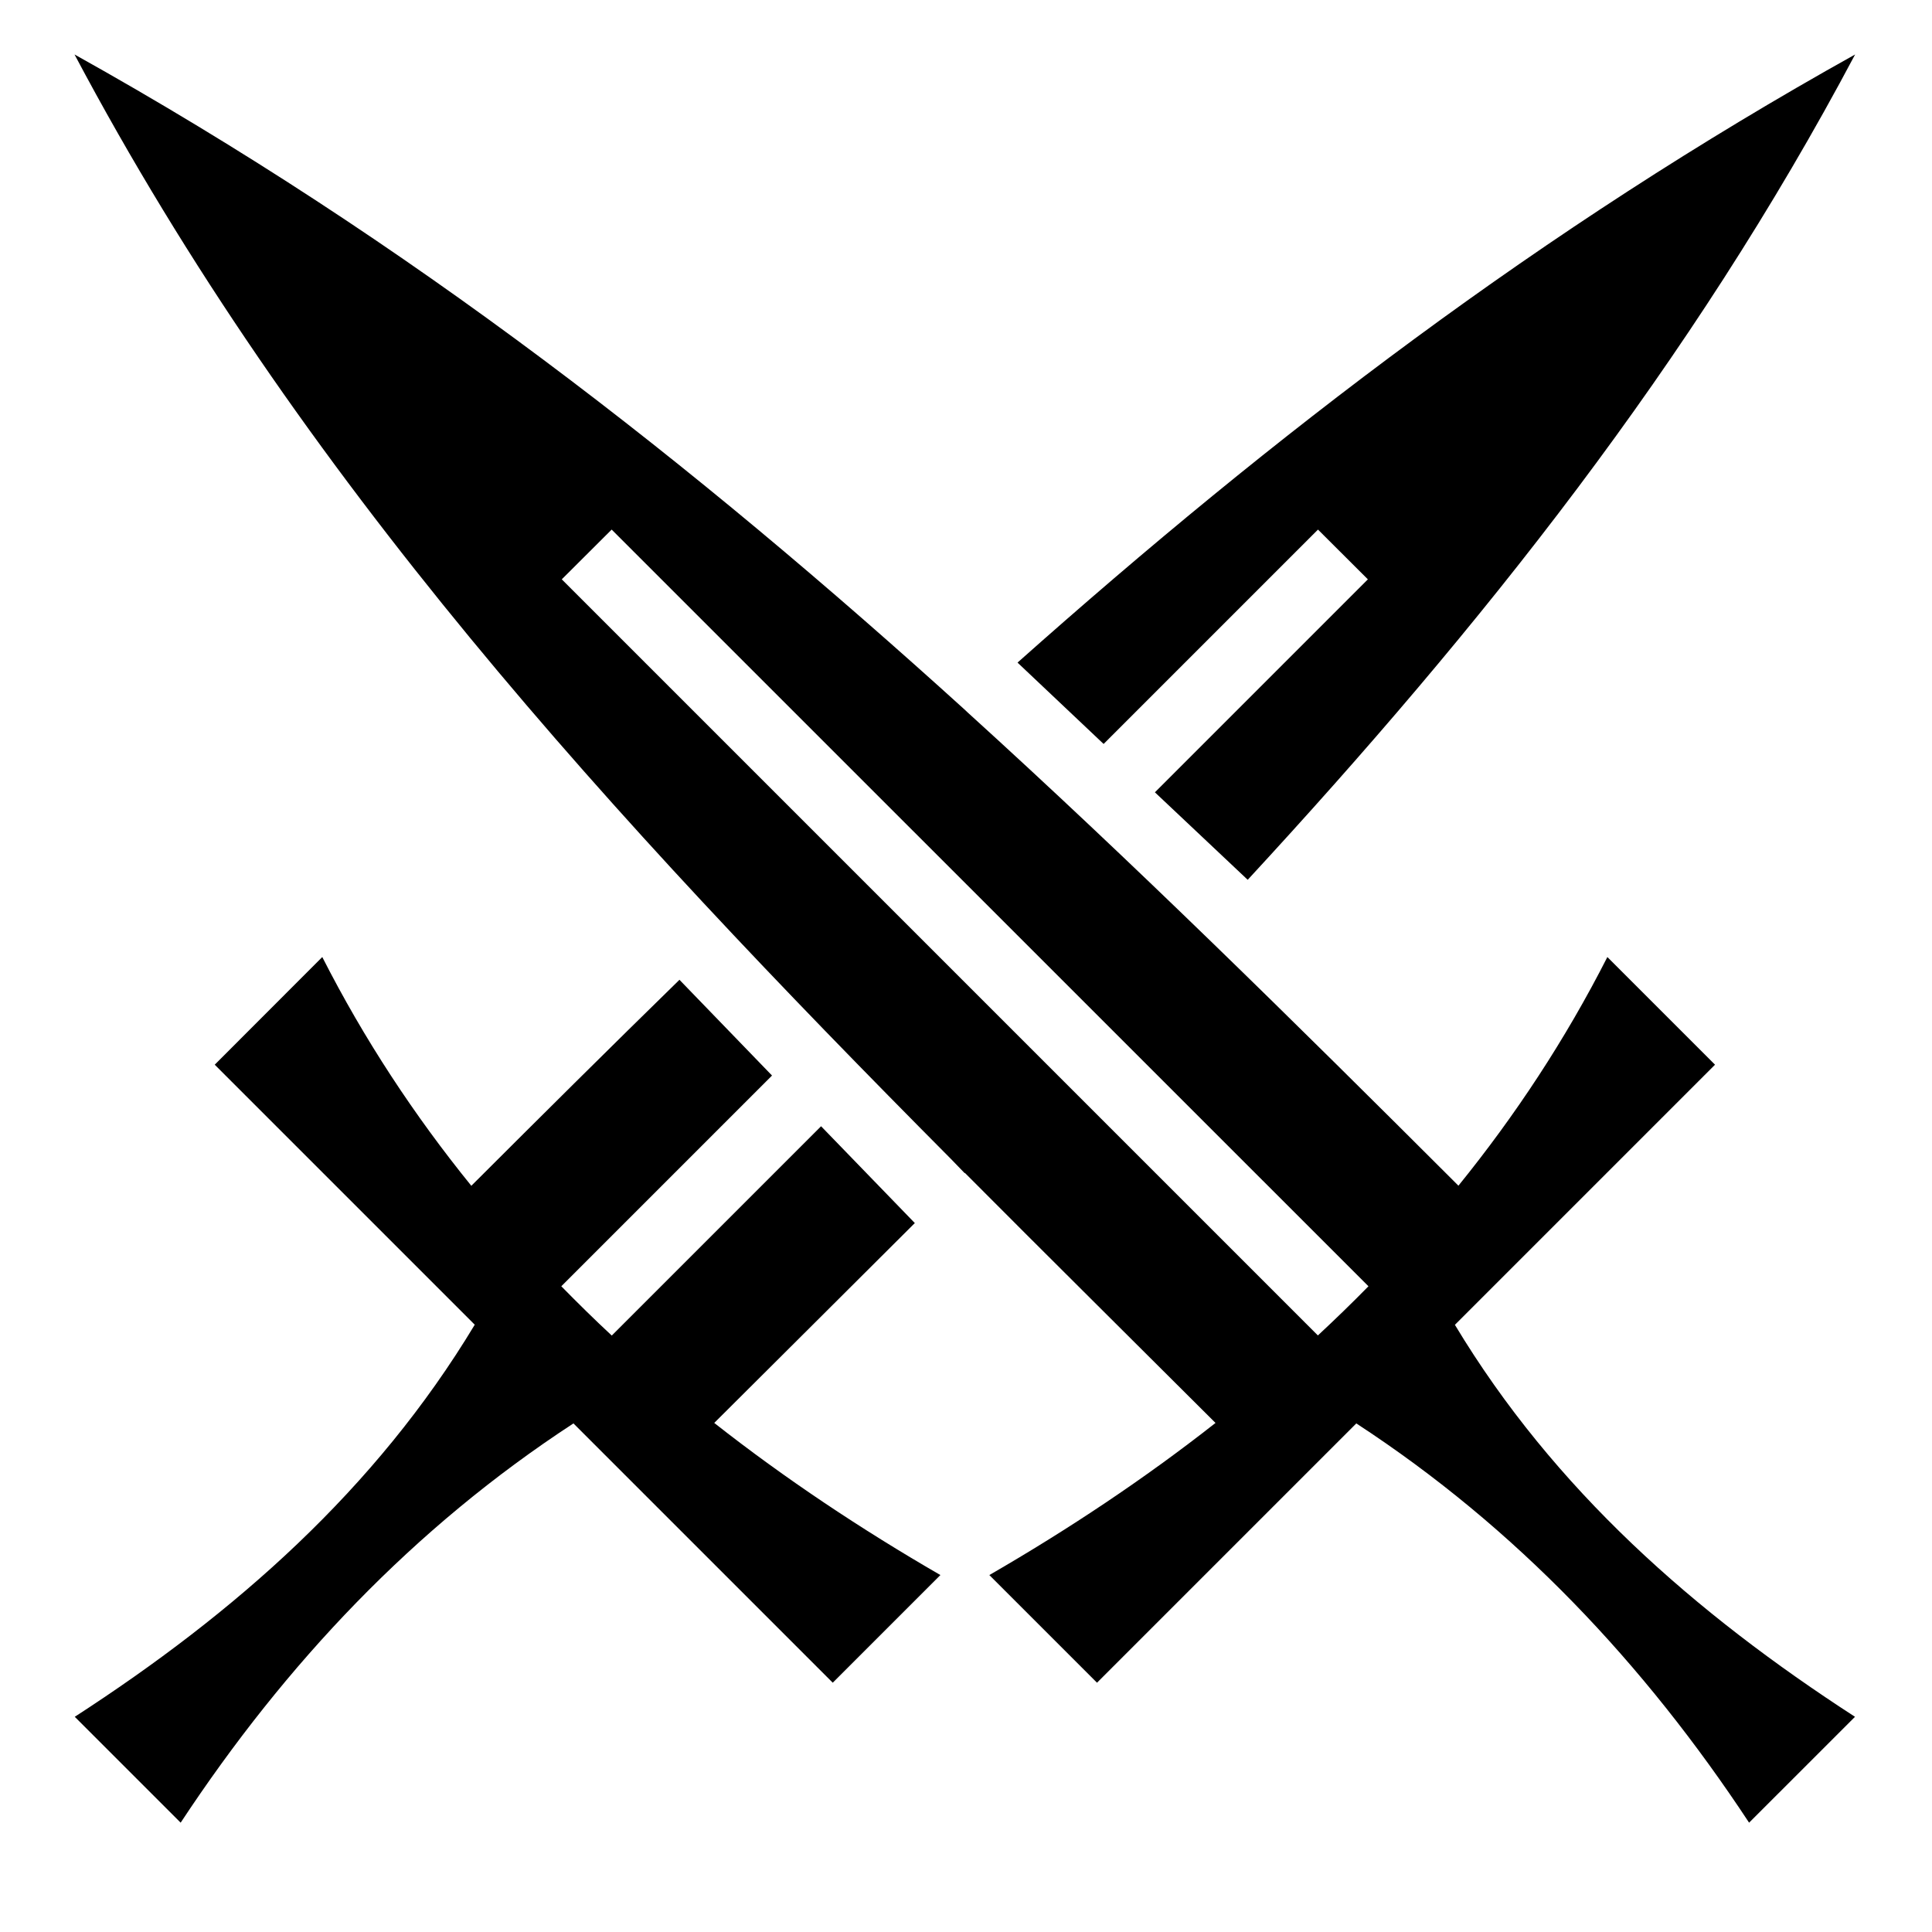
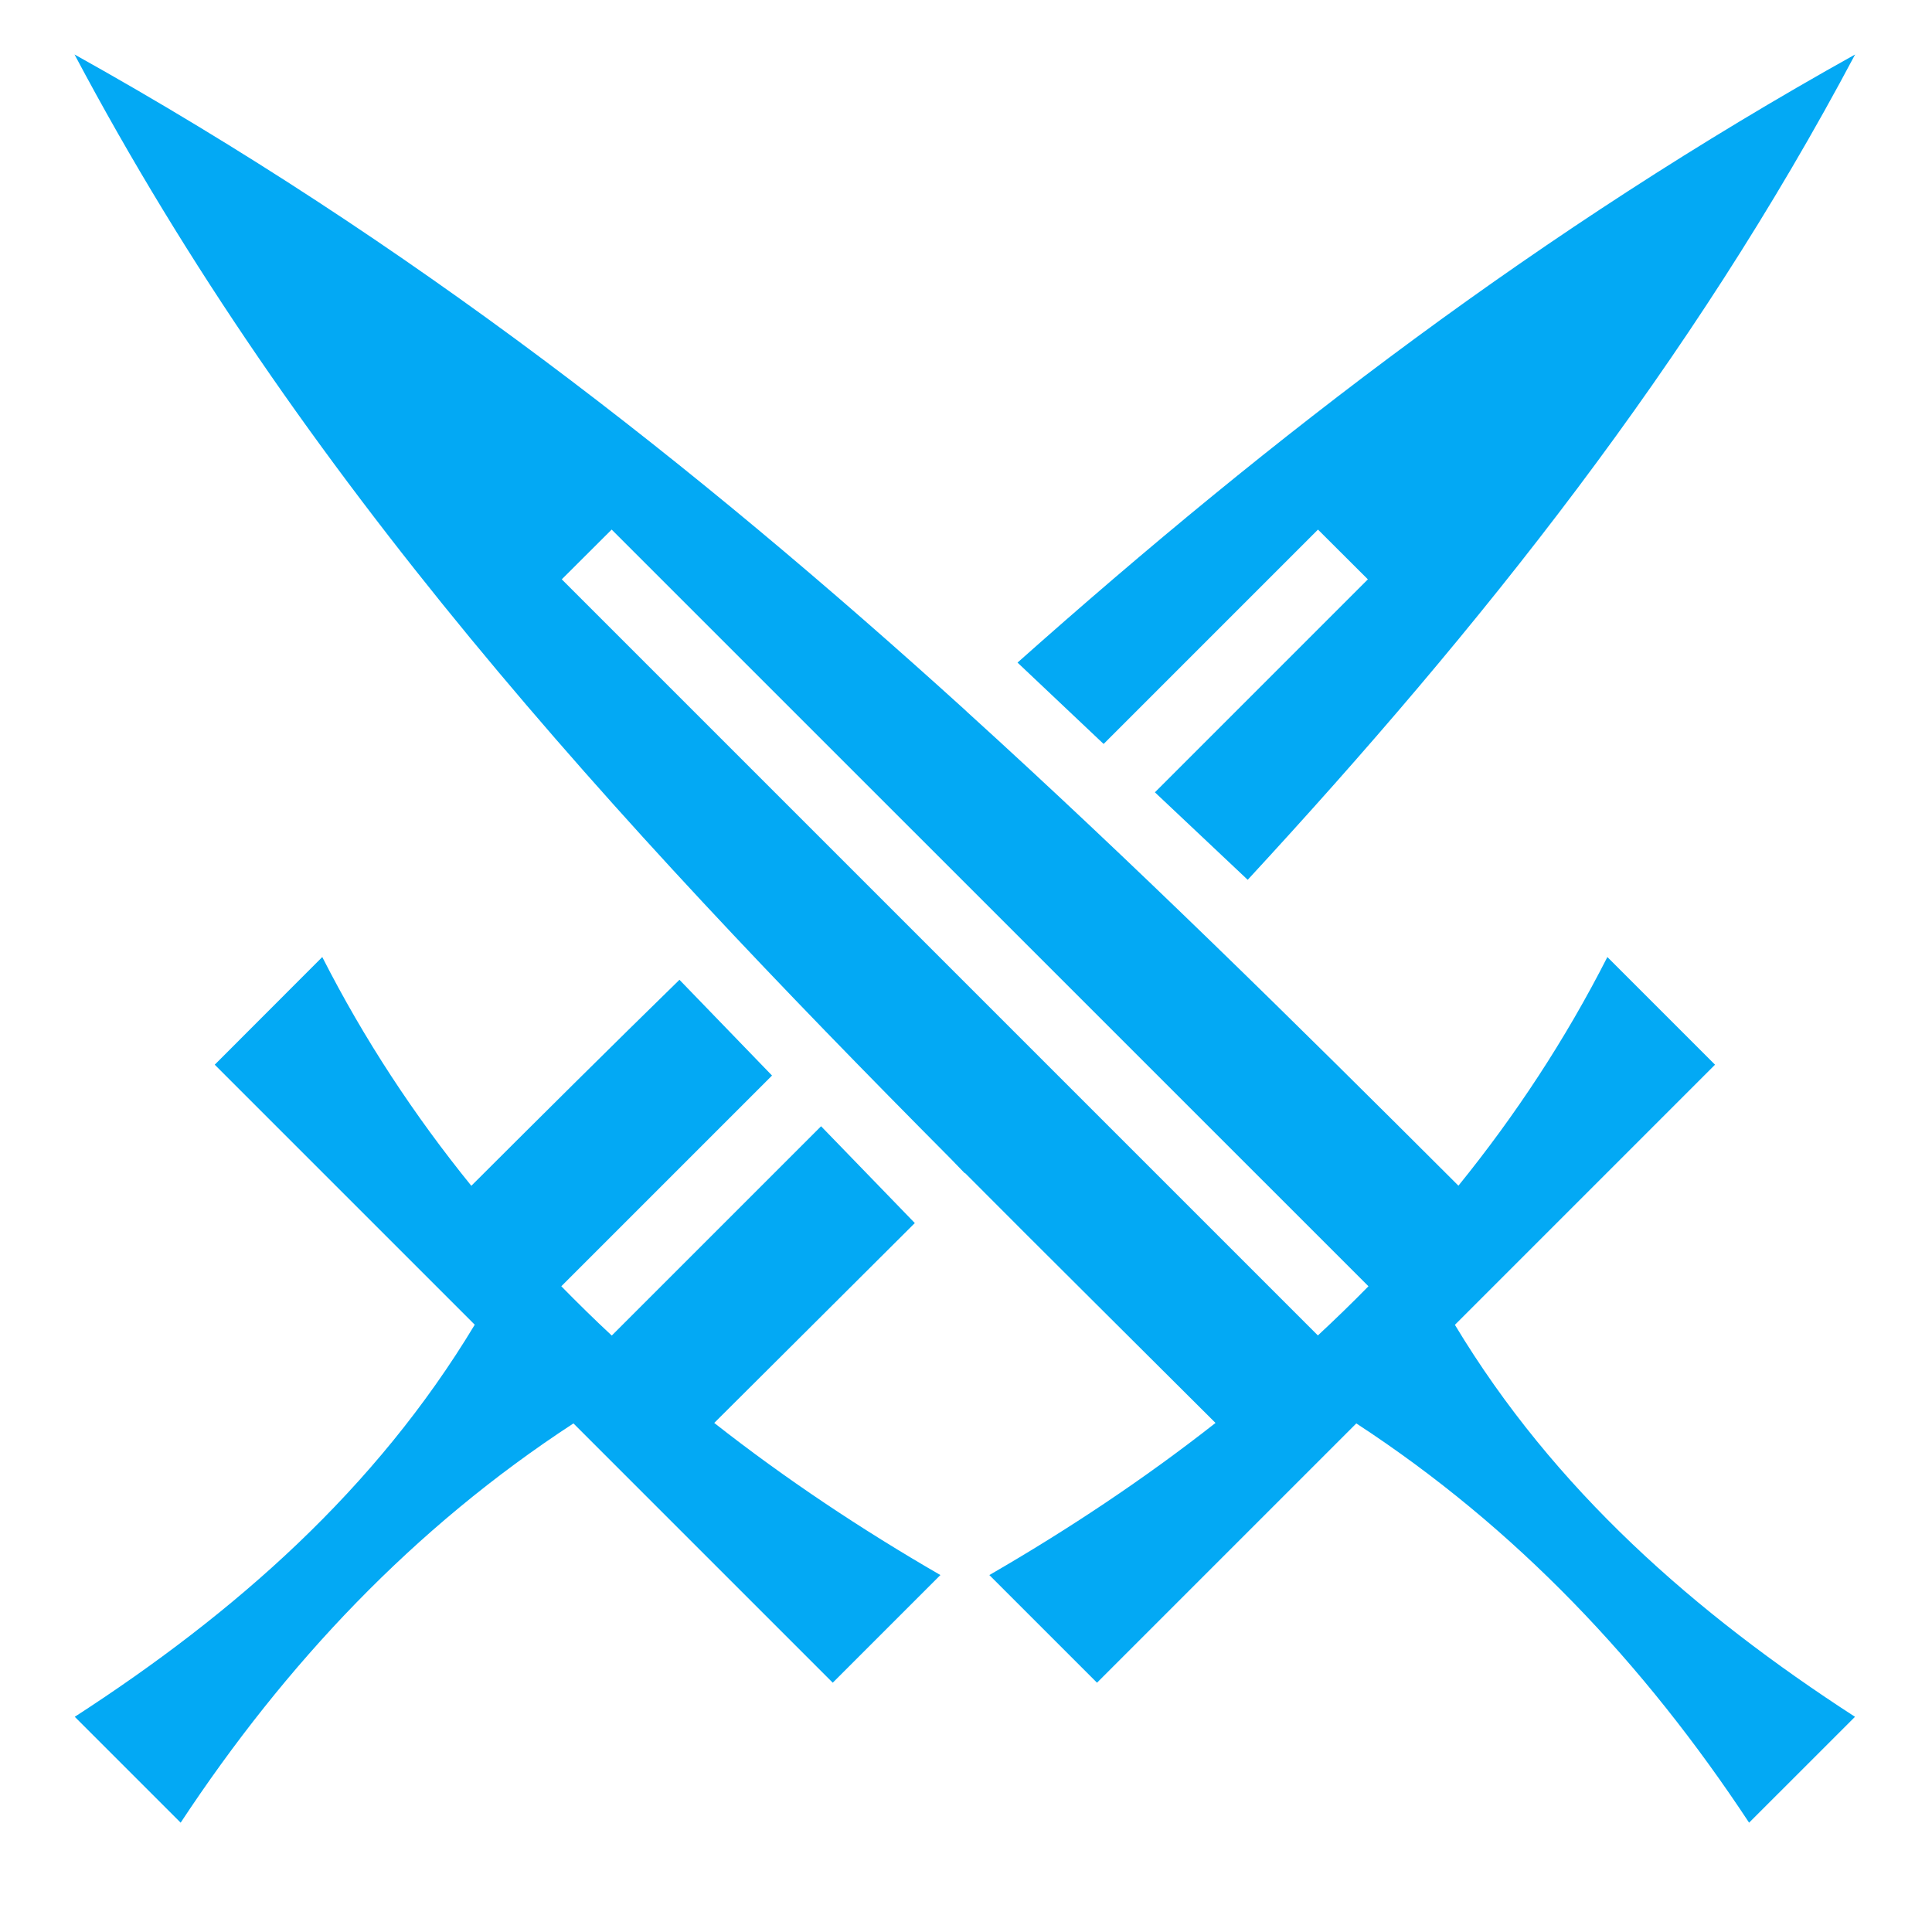
<svg xmlns="http://www.w3.org/2000/svg" width="800px" height="800px" viewBox="0 0 512 512">
-   <path fill="#000000" d="M19.75 14.438c59.538 112.29 142.51 202.35 232.28 292.718l3.626 3.75.063-.062c21.827 21.93 44.04 43.923 66.405 66.25-18.856 14.813-38.974 28.2-59.938 40.312l28.532 28.53 68.717-68.717c42.337 27.636 76.286 63.646 104.094 105.81l28.064-28.06c-42.47-27.493-79.74-60.206-106.03-103.876l68.936-68.938-28.53-28.53c-11.115 21.853-24.413 42.015-39.47 60.593-43.852-43.8-86.462-85.842-130.125-125.47-.224-.203-.432-.422-.656-.625C183.624 122.75 108.515 63.91 19.75 14.437zm471.875 0c-83.038 46.28-154.122 100.78-221.97 161.156l22.814 21.562 56.81-56.812 13.22 13.187-56.438 56.44 24.594 23.186c61.802-66.92 117.6-136.92 160.97-218.72zm-329.53 125.906l200.56 200.53c-4.36 4.443-8.84 8.793-13.405 13.032L148.875 153.53l13.22-13.186zm-76.69 113.28l-28.5 28.532 68.907 68.906c-26.29 43.673-63.53 76.414-106 103.907l28.063 28.06c27.807-42.164 61.758-78.174 104.094-105.81l68.718 68.717 28.53-28.53c-20.962-12.113-41.08-25.5-59.937-40.313 17.865-17.83 35.61-35.433 53.157-52.97l-24.843-25.655-55.47 55.467c-4.565-4.238-9.014-8.62-13.374-13.062l55.844-55.844-24.53-25.374c-18.28 17.856-36.602 36.06-55.158 54.594-15.068-18.587-28.38-38.758-39.5-60.625z" />
+   <path fill="#03a9f4" d="M19.75 14.438c59.538 112.29 142.51 202.35 232.28 292.718l3.626 3.75.063-.062c21.827 21.93 44.04 43.923 66.405 66.25-18.856 14.813-38.974 28.2-59.938 40.312l28.532 28.53 68.717-68.717c42.337 27.636 76.286 63.646 104.094 105.81l28.064-28.06c-42.47-27.493-79.74-60.206-106.03-103.876l68.936-68.938-28.53-28.53c-11.115 21.853-24.413 42.015-39.47 60.593-43.852-43.8-86.462-85.842-130.125-125.47-.224-.203-.432-.422-.656-.625C183.624 122.75 108.515 63.91 19.75 14.437zm471.875 0c-83.038 46.28-154.122 100.78-221.97 161.156l22.814 21.562 56.81-56.812 13.22 13.187-56.438 56.44 24.594 23.186c61.802-66.92 117.6-136.92 160.97-218.72zm-329.53 125.906l200.56 200.53c-4.36 4.443-8.84 8.793-13.405 13.032L148.875 153.53l13.22-13.186zm-76.69 113.28l-28.5 28.532 68.907 68.906c-26.29 43.673-63.53 76.414-106 103.907l28.063 28.06c27.807-42.164 61.758-78.174 104.094-105.81l68.718 68.717 28.53-28.53c-20.962-12.113-41.08-25.5-59.937-40.313 17.865-17.83 35.61-35.433 53.157-52.97l-24.843-25.655-55.47 55.467c-4.565-4.238-9.014-8.62-13.374-13.062l55.844-55.844-24.53-25.374c-18.28 17.856-36.602 36.06-55.158 54.594-15.068-18.587-28.38-38.758-39.5-60.625z" />
</svg>
